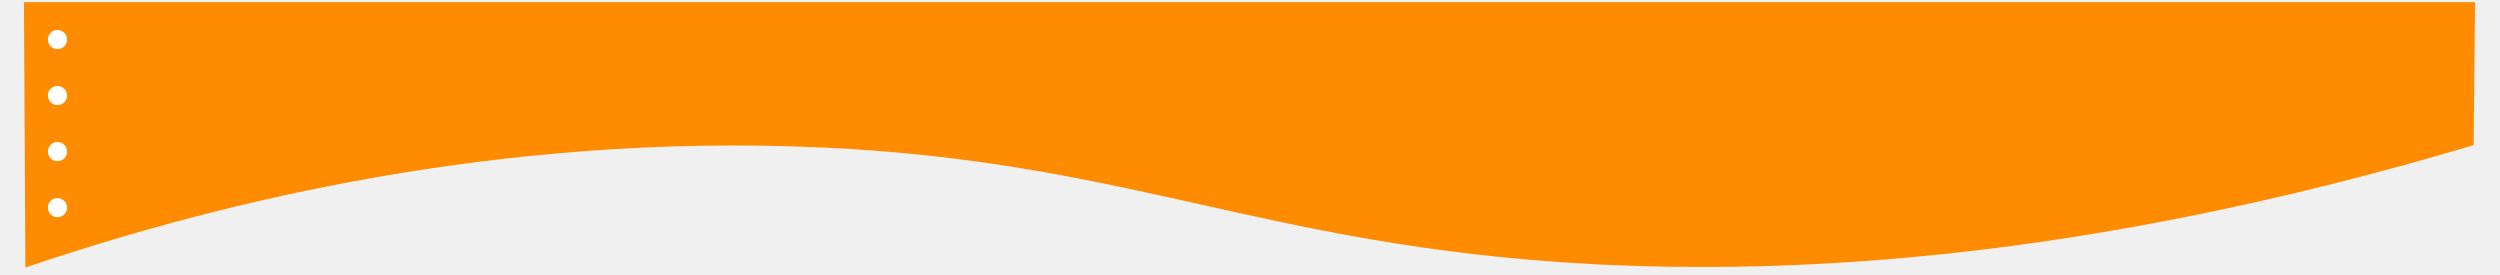
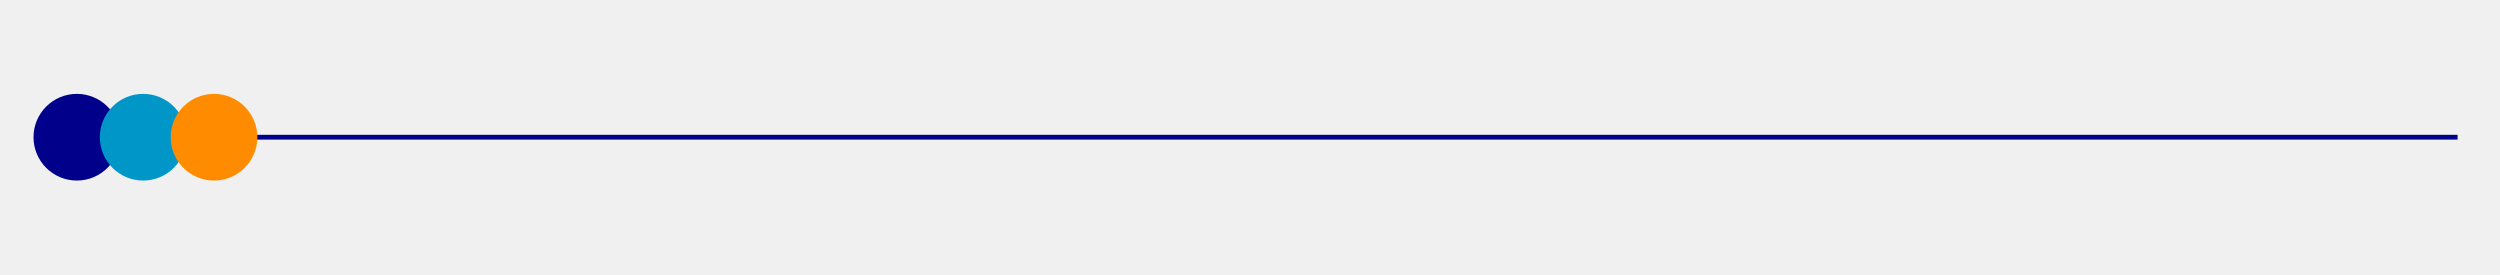
<svg xmlns="http://www.w3.org/2000/svg" id="Layer_1" version="1.1" viewBox="0 0 1044 114.7">
  <defs>
    <style>
      .st0 {
        fill: none;
+         stroke: #00008b;
+         stroke-miterlimit: 10;
+         stroke-width: 2px;
      }

      .st1 {
        fill: #ff8c00;
      }

      .st2 {
-         fill: #fff;
+         fill: #00008b;
      }

      .st3 {
-         clip-path: url(#clippath);
+         fill: #0096c8;
      }
    </style>
-     <clipPath id="clippath">
-       <rect class="st0" x="18.5" y="11" width="11.3" height="92.6" />
-     </clipPath>
  </defs>
-   <path class="st1" d="M1033.4,60.6c-165,49.2-287.7,53.9-368,49.7-141-7.5-195.9-45.1-334.9-49.2-133.9-3.9-247.8,26.2-319.9,50.6L10,.9h1024l-.6,59.7Z" />
-   <g class="st3">
-     <g>
-       <g id="_x3C_Grid_Repeat_x3E_">
-         <circle class="st2" cx="24" cy="16.5" r="4" />
-       </g>
-       <g id="_x3C_Grid_Repeat_x3E_1">
-         <circle class="st2" cx="24" cy="39.9" r="4" />
-       </g>
-       <g id="_x3C_Grid_Repeat_x3E_2">
-         <circle class="st2" cx="24" cy="63.3" r="4" />
-       </g>
-       <g id="_x3C_Grid_Repeat_x3E_3">
-         <circle class="st2" cx="24" cy="86.7" r="4" />
-       </g>
-     </g>
-   </g>
+   <line class="st0" x1="32.1" y1="57.3" x2="1026.7" y2="57.3" />
+   <circle class="st2" cx="32.1" cy="57.3" r="18.1" />
+   <circle class="st3" cx="59.8" cy="57.3" r="18.1" />
+   <circle class="st1" cx="89.4" cy="57.3" r="18.1" />
</svg>
